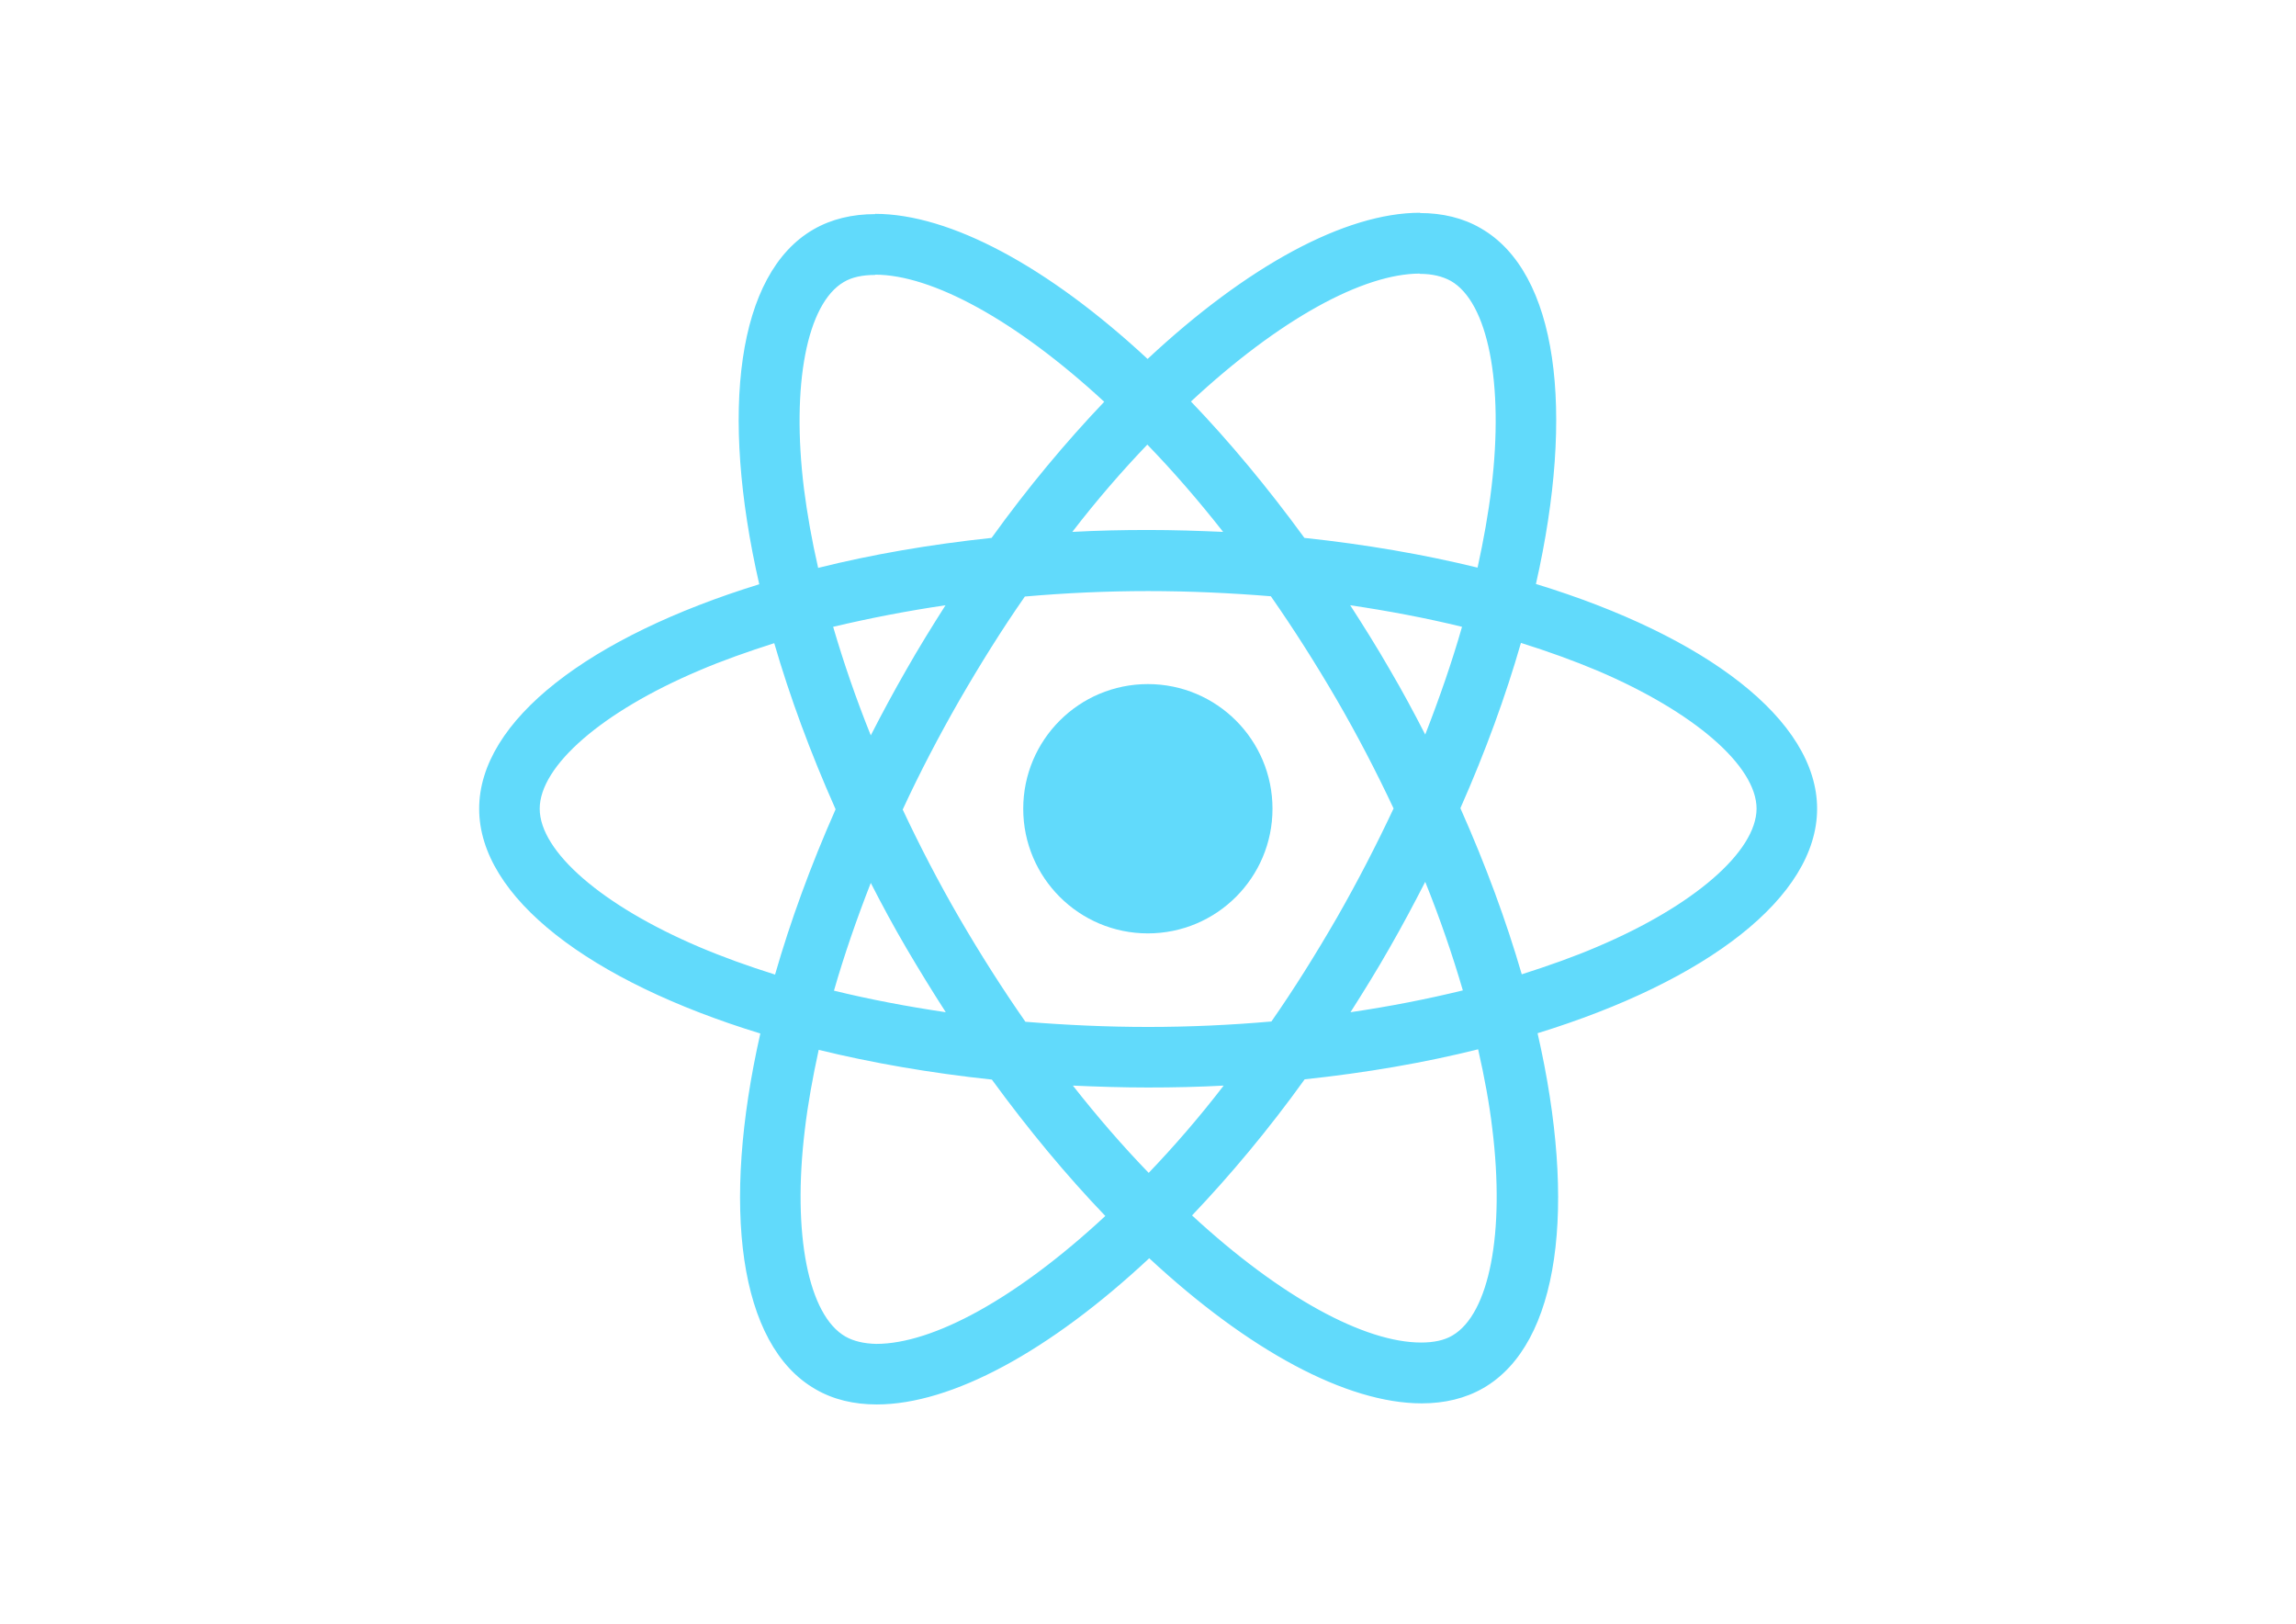
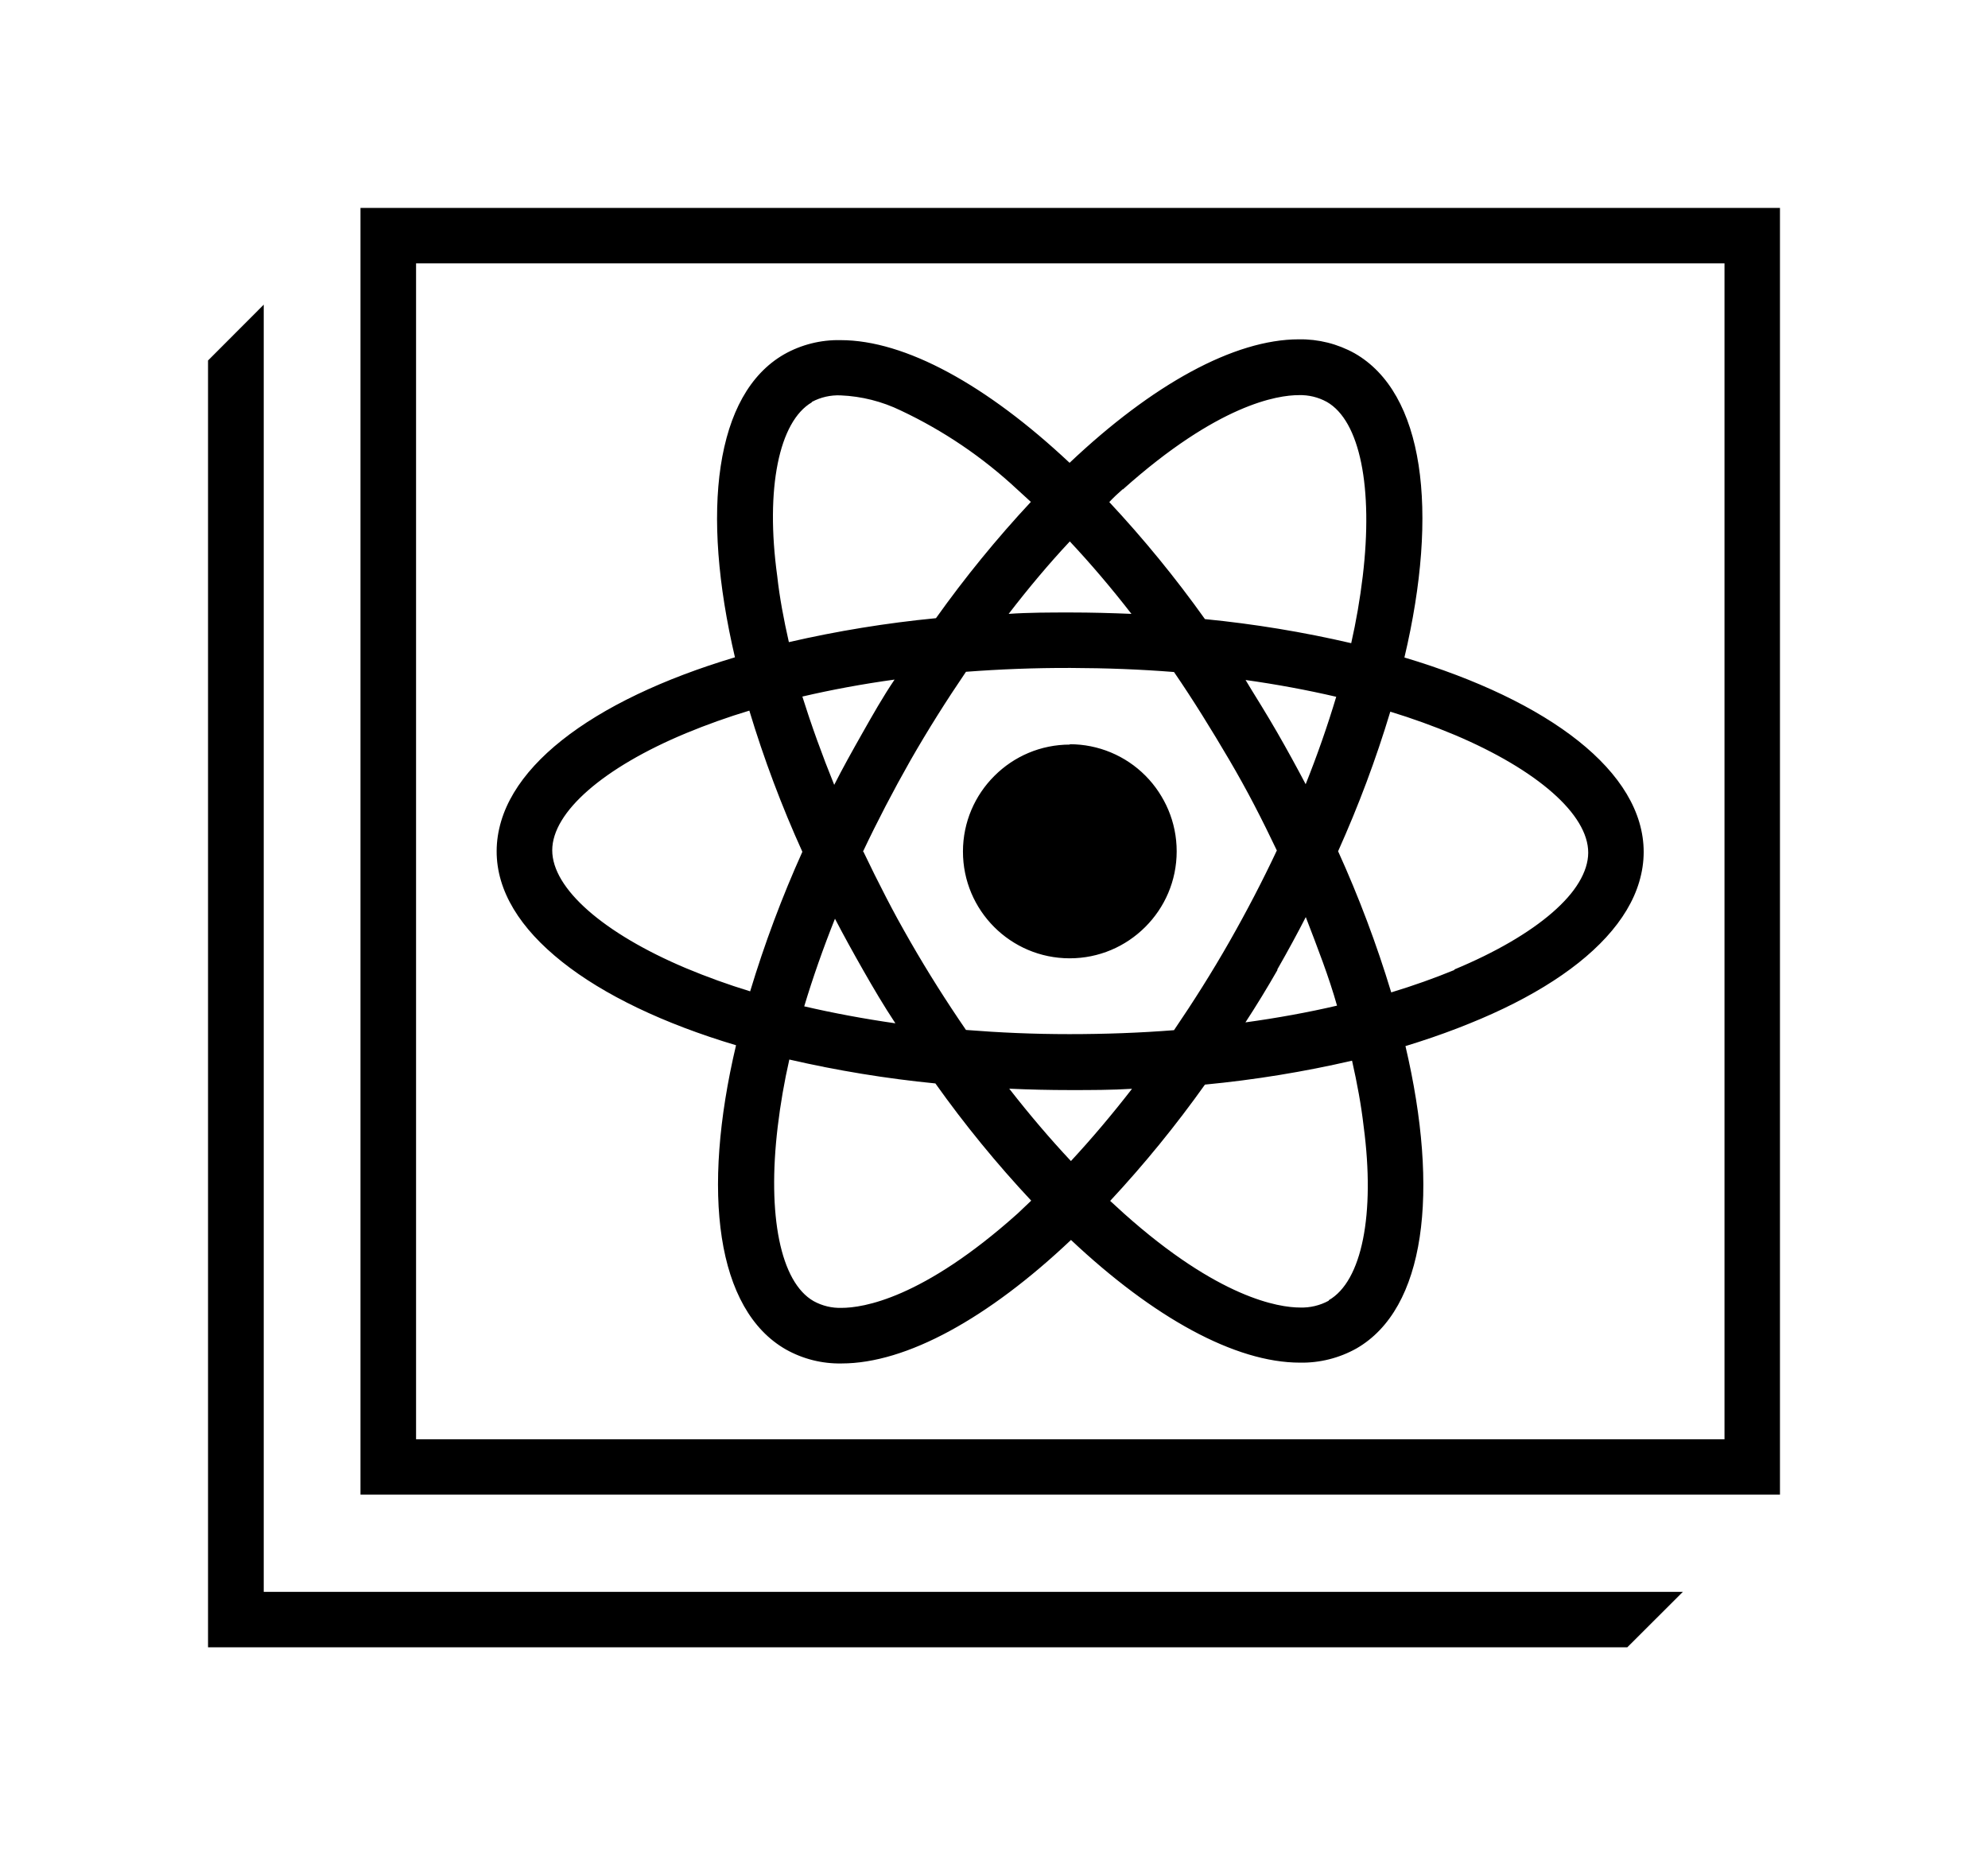
- <svg xmlns="http://www.w3.org/2000/svg" viewBox="0 0 841.9 595.3">
-   <g fill="#61DAFB">
-     <path d="M666.3 296.5c0-32.5-40.7-63.3-103.1-82.4 14.4-63.6 8-114.2-20.2-130.4-6.5-3.8-14.1-5.6-22.4-5.6v22.3c4.6 0 8.3.9 11.4 2.6 13.6 7.8 19.5 37.5 14.9 75.7-1.1 9.4-2.9 19.3-5.1 29.4-19.6-4.8-41-8.5-63.5-10.9-13.5-18.5-27.5-35.3-41.6-50 32.6-30.3 63.2-46.9 84-46.9V78c-27.5 0-63.5 19.6-99.9 53.6-36.4-33.8-72.4-53.2-99.9-53.2v22.3c20.7 0 51.4 16.5 84 46.6-14 14.7-28 31.4-41.3 49.9-22.6 2.4-44 6.1-63.6 11-2.3-10-4-19.7-5.2-29-4.7-38.2 1.1-67.9 14.6-75.8 3-1.8 6.9-2.6 11.5-2.6V78.5c-8.4 0-16 1.8-22.6 5.6-28.1 16.2-34.4 66.7-19.9 130.1-62.2 19.2-102.7 49.9-102.7 82.3 0 32.5 40.7 63.3 103.1 82.4-14.4 63.6-8 114.2 20.2 130.4 6.5 3.8 14.1 5.6 22.5 5.6 27.5 0 63.5-19.6 99.9-53.6 36.4 33.8 72.4 53.2 99.9 53.2 8.4 0 16-1.8 22.6-5.6 28.1-16.2 34.4-66.7 19.9-130.1 62-19.1 102.5-49.9 102.5-82.3zm-130.2-66.7c-3.7 12.9-8.3 26.2-13.5 39.5-4.1-8-8.4-16-13.1-24-4.6-8-9.5-15.8-14.4-23.4 14.2 2.1 27.9 4.7 41 7.9zm-45.8 106.5c-7.8 13.5-15.8 26.3-24.1 38.2-14.9 1.3-30 2-45.2 2-15.1 0-30.2-.7-45-1.9-8.3-11.9-16.4-24.6-24.2-38-7.6-13.1-14.5-26.4-20.8-39.8 6.2-13.4 13.2-26.8 20.7-39.9 7.8-13.5 15.8-26.3 24.1-38.2 14.9-1.3 30-2 45.2-2 15.1 0 30.2.7 45 1.9 8.3 11.9 16.4 24.6 24.2 38 7.6 13.1 14.5 26.4 20.8 39.8-6.3 13.4-13.2 26.8-20.7 39.9zm32.3-13c5.4 13.4 10 26.8 13.8 39.8-13.1 3.2-26.9 5.9-41.2 8 4.9-7.7 9.8-15.6 14.4-23.7 4.6-8 8.9-16.1 13-24.1zM421.2 430c-9.3-9.6-18.6-20.3-27.8-32 9 .4 18.2.7 27.5.7 9.4 0 18.7-.2 27.8-.7-9 11.7-18.3 22.4-27.5 32zm-74.4-58.9c-14.2-2.1-27.9-4.7-41-7.9 3.7-12.9 8.3-26.2 13.5-39.5 4.1 8 8.4 16 13.1 24 4.7 8 9.5 15.8 14.4 23.4zM420.7 163c9.3 9.6 18.6 20.3 27.8 32-9-.4-18.2-.7-27.5-.7-9.4 0-18.7.2-27.8.7 9-11.7 18.3-22.4 27.5-32zm-74 58.9c-4.9 7.7-9.8 15.6-14.4 23.7-4.6 8-8.9 16-13 24-5.4-13.4-10-26.8-13.8-39.8 13.1-3.1 26.9-5.8 41.2-7.9zm-90.5 125.2c-35.4-15.1-58.3-34.9-58.3-50.6 0-15.7 22.9-35.6 58.3-50.6 8.6-3.7 18-7 27.7-10.1 5.7 19.6 13.2 40 22.5 60.9-9.2 20.8-16.6 41.1-22.2 60.6-9.9-3.1-19.3-6.5-28-10.2zM310 490c-13.6-7.8-19.5-37.5-14.9-75.7 1.1-9.4 2.9-19.3 5.1-29.4 19.6 4.8 41 8.5 63.5 10.9 13.5 18.5 27.5 35.3 41.6 50-32.6 30.3-63.2 46.9-84 46.9-4.5-.1-8.3-1-11.3-2.7zm237.2-76.2c4.7 38.2-1.1 67.9-14.6 75.8-3 1.8-6.9 2.6-11.5 2.6-20.7 0-51.4-16.5-84-46.6 14-14.7 28-31.4 41.3-49.9 22.6-2.4 44-6.1 63.6-11 2.3 10.1 4.1 19.8 5.2 29.1zm38.5-66.7c-8.6 3.7-18 7-27.7 10.1-5.7-19.6-13.2-40-22.5-60.9 9.2-20.8 16.6-41.1 22.2-60.6 9.9 3.1 19.3 6.5 28.1 10.2 35.4 15.1 58.3 34.9 58.3 50.6-.1 15.7-23 35.6-58.4 50.6zM320.8 78.4z" />
-     <circle cx="420.9" cy="296.5" r="45.7" />
-     <path d="M520.5 78.1z" />
-   </g>
+ <svg xmlns="http://www.w3.org/2000/svg" viewBox="0 0 170.96 159.93">
+   <defs>
+     <style>.cls-1{fill:#09d3ac;}</style>
+   </defs>
+   <path className="cls-1" d="M141.35,73.27c0-6.89-8.11-13-20.58-16.73,3-12.67,1.69-22.75-4.28-26.16a9.55,9.55,0,0,0-4.79-1.2c-5.57,0-12.61,3.89-19.72,10.62-7.11-6.68-14.13-10.55-19.69-10.55a9.46,9.46,0,0,0-4.86,1.22c-5.94,3.42-7.17,13.44-4.21,26.05-12.41,3.71-20.48,9.77-20.5,16.63s8.12,13,20.59,16.72c-3,12.68-1.7,22.75,4.28,26.16a9.41,9.41,0,0,0,4.78,1.2c5.58,0,12.62-3.89,19.73-10.62,7.1,6.68,14.12,10.55,19.69,10.55a9.59,9.59,0,0,0,4.86-1.22c5.94-3.42,7.16-13.44,4.21-26C133.27,86.18,141.34,80.12,141.35,73.27ZM96.56,42.06c8.19-7.33,13.31-8.12,15.13-8.12h0a4.71,4.71,0,0,1,2.42.58c2.86,1.63,4,7.38,3.09,15a56.73,56.73,0,0,1-1,5.79,97.7,97.7,0,0,0-12.58-2.07,98.47,98.47,0,0,0-8.24-10.08C95.75,42.79,96.15,42.42,96.56,42.06ZM71.77,78.94c.78,1.5,1.61,3,2.47,4.51S76,86.49,77,88c-2.71-.39-5.34-.88-7.84-1.46C69.86,84,70.75,81.5,71.77,78.94ZM69,59.9c2.53-.59,5.18-1.08,7.93-1.46-1,1.48-1.86,3-2.76,4.59s-1.69,3-2.46,4.52Q70.18,63.65,69,59.9Zm5.21,13.34q1.86-3.93,4.09-7.86c1.5-2.62,3.11-5.17,4.77-7.61,2.91-.22,5.91-.34,9-.33s6,.12,8.89.35c1.66,2.42,3.25,5,4.75,7.55s2.88,5.22,4.12,7.83c-1.23,2.62-2.6,5.25-4.08,7.85s-3.11,5.18-4.77,7.62c-2.91.23-5.91.34-9,.34s-6-.13-8.89-.36c-1.66-2.42-3.26-4.94-4.76-7.55S75.5,75.85,74.25,73.24Zm32.86-14.77c2.72.38,5.35.87,7.84,1.45-.74,2.47-1.62,5-2.64,7.55-.79-1.5-1.61-3-2.48-4.51S108,59.93,107.11,58.47Zm2.76,24.92q1.29-2.27,2.46-4.53c1,2.6,2,5.16,2.7,7.66-2.52.59-5.17,1.07-7.92,1.45Q108.52,85.75,109.87,83.39ZM92,46.56c1.8,1.92,3.57,4,5.3,6.23-1.71-.07-3.46-.12-5.23-.12s-3.58,0-5.33.12C88.45,50.57,90.2,48.48,92,46.56Zm-22.18-12A4.82,4.82,0,0,1,72.29,34a13.11,13.11,0,0,1,5.19,1.31,39.07,39.07,0,0,1,10,6.78l1.17,1.07a98.49,98.49,0,0,0-8.16,10,98.88,98.88,0,0,0-12.65,2.06c-.44-1.94-.8-3.84-1-5.67C65.8,42,67,36.24,69.81,34.6ZM64.53,85.26a58.75,58.75,0,0,1-5.54-2c-7.1-3-11.5-6.85-11.5-10.14S51.91,66,59,63.05a57.63,57.63,0,0,1,5.44-1.94A97.93,97.93,0,0,0,69,73.25,98.72,98.72,0,0,0,64.53,85.26Zm23,19.1c-8.19,7.33-13.31,8.11-15.14,8.11a4.69,4.69,0,0,1-2.42-.58c-2.86-1.63-4-7.38-3.09-15a56.07,56.07,0,0,1,1-5.78,99.51,99.51,0,0,0,12.58,2.06,97.17,97.17,0,0,0,8.24,10.08Zm4.57-4.51c-1.8-1.92-3.57-4-5.31-6.23,1.72.08,3.47.12,5.24.12s3.58,0,5.33-.11C95.63,95.85,93.87,97.93,92.09,99.85Zm22.18,12a4.82,4.82,0,0,1-2.48.59c-1.82,0-7-.8-15.16-8.1l-1.17-1.07a98.44,98.44,0,0,0,8.15-10,97,97,0,0,0,12.66-2.06c.44,1.94.79,3.84,1,5.67C118.27,104.42,117.12,110.18,114.27,111.81Zm10.8-28.44c-1.71.7-3.52,1.35-5.44,1.93a98.54,98.54,0,0,0-4.57-12.14,98.1,98.1,0,0,0,4.49-12,58.75,58.75,0,0,1,5.54,2c7.09,3,11.5,6.85,11.49,10.14S132.17,80.42,125.07,83.37ZM92,82.39a9.18,9.18,0,1,0-9.17-9.19A9.17,9.17,0,0,0,92,82.39ZM31,17.88V128.53H153.07V17.88ZM148.3,123.77H35.78V22.65H148.3Zm-85-33.9c-3,12.68-1.7,22.75,4.28,26.16a9.41,9.41,0,0,0,4.78,1.2c5.58,0,12.62-3.89,19.73-10.62,7.1,6.68,14.12,10.55,19.69,10.55a9.59,9.59,0,0,0,4.86-1.22c5.94-3.42,7.16-13.44,4.21-26,12.41-3.72,20.48-9.78,20.49-16.63s-8.11-13-20.58-16.73c3-12.67,1.69-22.75-4.28-26.16a9.55,9.55,0,0,0-4.79-1.2c-5.57,0-12.61,3.89-19.72,10.62-7.11-6.68-14.13-10.55-19.69-10.55a9.46,9.46,0,0,0-4.86,1.22c-5.94,3.42-7.17,13.44-4.21,26.05-12.41,3.71-20.48,9.77-20.5,16.63S50.84,86.13,63.31,89.87Zm24.21,14.49c-8.19,7.33-13.31,8.11-15.14,8.11a4.69,4.69,0,0,1-2.42-.58c-2.86-1.63-4-7.38-3.09-15a56.07,56.07,0,0,1,1-5.78,99.51,99.51,0,0,0,12.58,2.06,97.17,97.17,0,0,0,8.24,10.08Zm24.79-36.89c-.79-1.5-1.61-3-2.48-4.51s-1.8-3-2.72-4.49c2.72.38,5.35.87,7.84,1.45C114.21,62.39,113.33,64.92,112.31,67.47Zm2.72,19c-2.52.59-5.17,1.07-7.92,1.45q1.41-2.22,2.76-4.58t2.46-4.53C113.37,81.46,114.28,84,115,86.52Zm-5.21-13.35c-1.23,2.62-2.6,5.25-4.08,7.85s-3.11,5.18-4.77,7.62c-2.91.23-5.91.34-9,.34s-6-.13-8.89-.36c-1.66-2.42-3.26-4.94-4.76-7.55s-2.87-5.22-4.12-7.83q1.86-3.93,4.09-7.86c1.5-2.62,3.11-5.17,4.77-7.61,2.91-.22,5.91-.34,9-.33s6,.12,8.89.35c1.66,2.42,3.25,5,4.75,7.55S108.58,70.56,109.82,73.17ZM77,88c-2.71-.39-5.34-.88-7.84-1.46.74-2.46,1.63-5,2.65-7.55.78,1.5,1.61,3,2.47,4.51S76,86.49,77,88ZM74.21,63c-.87,1.5-1.69,3-2.46,4.52Q70.18,63.65,69,59.9c2.53-.59,5.18-1.08,7.93-1.46C76,59.92,75.11,61.45,74.21,63ZM92.09,99.85c-1.8-1.92-3.57-4-5.31-6.23,1.72.08,3.47.12,5.24.12s3.58,0,5.33-.11C95.63,95.85,93.87,97.93,92.09,99.85Zm22.18,12a4.82,4.82,0,0,1-2.48.59c-1.82,0-7-.8-15.16-8.1l-1.17-1.07a98.44,98.44,0,0,0,8.15-10,97,97,0,0,0,12.66-2.06c.44,1.94.79,3.84,1,5.67C118.27,104.42,117.12,110.18,114.27,111.81Zm5.28-50.66a58.75,58.75,0,0,1,5.54,2c7.09,3,11.5,6.85,11.49,10.14s-4.41,7.16-11.51,10.11c-1.71.7-3.52,1.35-5.44,1.93a98.54,98.54,0,0,0-4.57-12.14A98.1,98.1,0,0,0,119.55,61.15Zm-23-19.09c8.19-7.33,13.31-8.12,15.13-8.12h0a4.71,4.71,0,0,1,2.42.58c2.86,1.63,4,7.38,3.09,15a56.73,56.73,0,0,1-1,5.79,97.7,97.7,0,0,0-12.58-2.07,98.47,98.47,0,0,0-8.24-10.08C95.75,42.79,96.15,42.42,96.56,42.06ZM92,46.56c1.8,1.92,3.57,4,5.3,6.23-1.71-.07-3.46-.12-5.23-.12s-3.58,0-5.33.12C88.45,50.57,90.2,48.48,92,46.56Zm-22.18-12A4.82,4.82,0,0,1,72.29,34a13.11,13.11,0,0,1,5.19,1.31,39.07,39.07,0,0,1,10,6.78l1.17,1.07a98.49,98.49,0,0,0-8.16,10,98.88,98.88,0,0,0-12.65,2.06c-.44-1.94-.8-3.84-1-5.67C65.8,42,67,36.24,69.81,34.6ZM59,63.05a57.63,57.63,0,0,1,5.44-1.94A97.93,97.93,0,0,0,69,73.25a98.72,98.72,0,0,0-4.49,12,58.75,58.75,0,0,1-5.54-2c-7.1-3-11.5-6.85-11.5-10.14S51.91,66,59,63.05Zm33,1a9.18,9.18,0,1,0,9.17,9.19A9.17,9.17,0,0,0,92,64Zm0,0a9.18,9.18,0,1,0,9.17,9.19A9.17,9.17,0,0,0,92,64Zm0,0a9.18,9.18,0,1,0,9.17,9.19A9.17,9.17,0,0,0,92,64Zm49.35,9.24c0-6.89-8.11-13-20.58-16.73,3-12.67,1.69-22.75-4.28-26.16a9.55,9.55,0,0,0-4.79-1.2c-5.57,0-12.61,3.89-19.72,10.62-7.11-6.68-14.13-10.55-19.69-10.55a9.46,9.46,0,0,0-4.86,1.22c-5.94,3.42-7.17,13.44-4.21,26.05-12.41,3.71-20.48,9.77-20.5,16.63s8.12,13,20.59,16.72c-3,12.68-1.7,22.75,4.28,26.16a9.41,9.41,0,0,0,4.78,1.2c5.58,0,12.62-3.89,19.73-10.62,7.1,6.68,14.12,10.55,19.69,10.55a9.59,9.59,0,0,0,4.86-1.22c5.94-3.42,7.16-13.44,4.21-26C133.27,86.18,141.34,80.12,141.35,73.27ZM96.56,42.06c8.19-7.33,13.31-8.12,15.13-8.12h0a4.71,4.71,0,0,1,2.42.58c2.86,1.63,4,7.38,3.09,15a56.73,56.73,0,0,1-1,5.79,97.7,97.7,0,0,0-12.58-2.07,98.47,98.47,0,0,0-8.24-10.08C95.75,42.79,96.15,42.42,96.56,42.06ZM71.77,78.94c.78,1.5,1.61,3,2.47,4.51S76,86.49,77,88c-2.71-.39-5.34-.88-7.84-1.46C69.86,84,70.75,81.5,71.77,78.94ZM69,59.9c2.53-.59,5.18-1.08,7.93-1.46-1,1.48-1.86,3-2.76,4.59s-1.69,3-2.46,4.52Q70.18,63.65,69,59.9Zm5.21,13.34q1.86-3.93,4.09-7.86c1.5-2.62,3.11-5.17,4.77-7.61,2.91-.22,5.91-.34,9-.33s6,.12,8.89.35c1.66,2.42,3.25,5,4.75,7.55s2.88,5.22,4.12,7.83c-1.23,2.62-2.6,5.25-4.08,7.85s-3.11,5.18-4.77,7.62c-2.91.23-5.91.34-9,.34s-6-.13-8.89-.36c-1.66-2.42-3.26-4.94-4.76-7.55S75.5,75.85,74.25,73.24Zm32.86-14.77c2.72.38,5.35.87,7.84,1.45-.74,2.47-1.62,5-2.64,7.55-.79-1.5-1.61-3-2.48-4.51S108,59.93,107.11,58.47Zm2.76,24.92q1.29-2.27,2.46-4.53c1,2.6,2,5.16,2.7,7.66-2.52.59-5.17,1.07-7.92,1.45Q108.52,85.75,109.87,83.39ZM92,46.56c1.8,1.92,3.57,4,5.3,6.23-1.71-.07-3.46-.12-5.23-.12s-3.58,0-5.33.12C88.45,50.57,90.2,48.48,92,46.56Zm-22.18-12A4.82,4.82,0,0,1,72.29,34a13.11,13.11,0,0,1,5.19,1.31,39.07,39.07,0,0,1,10,6.78l1.17,1.07a98.49,98.49,0,0,0-8.16,10,98.88,98.88,0,0,0-12.65,2.06c-.44-1.94-.8-3.84-1-5.67C65.8,42,67,36.24,69.81,34.6ZM64.53,85.26a58.75,58.75,0,0,1-5.54-2c-7.1-3-11.5-6.85-11.5-10.14S51.91,66,59,63.05a57.63,57.63,0,0,1,5.44-1.94A97.93,97.93,0,0,0,69,73.25,98.72,98.72,0,0,0,64.53,85.26Zm23,19.1c-8.19,7.33-13.31,8.11-15.14,8.11a4.69,4.69,0,0,1-2.42-.58c-2.86-1.63-4-7.38-3.09-15a56.07,56.07,0,0,1,1-5.78,99.51,99.51,0,0,0,12.58,2.06,97.17,97.17,0,0,0,8.24,10.08Zm4.57-4.51c-1.8-1.92-3.57-4-5.31-6.23,1.72.08,3.47.12,5.24.12s3.58,0,5.33-.11C95.63,95.85,93.87,97.93,92.09,99.85Zm22.18,12a4.82,4.82,0,0,1-2.48.59c-1.82,0-7-.8-15.16-8.1l-1.17-1.07a98.44,98.44,0,0,0,8.15-10,97,97,0,0,0,12.66-2.06c.44,1.94.79,3.84,1,5.67C118.27,104.42,117.12,110.18,114.27,111.81Zm10.8-28.44c-1.71.7-3.52,1.35-5.44,1.93a98.54,98.54,0,0,0-4.57-12.14,98.1,98.1,0,0,0,4.49-12,58.75,58.75,0,0,1,5.54,2c7.09,3,11.5,6.85,11.49,10.14S132.17,80.42,125.07,83.37ZM92,82.39a9.18,9.18,0,1,0-9.17-9.19A9.17,9.17,0,0,0,92,82.39Zm-69.32,54.5V26.2L17.89,31V141.66H139.94l4.78-4.77Z" />
</svg>
